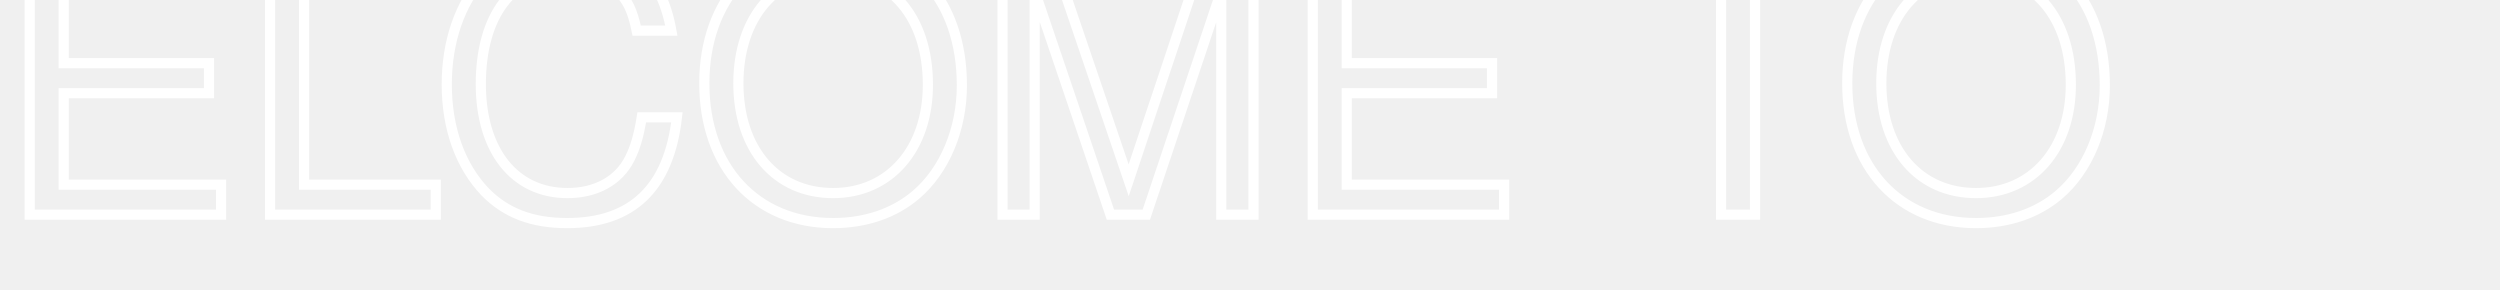
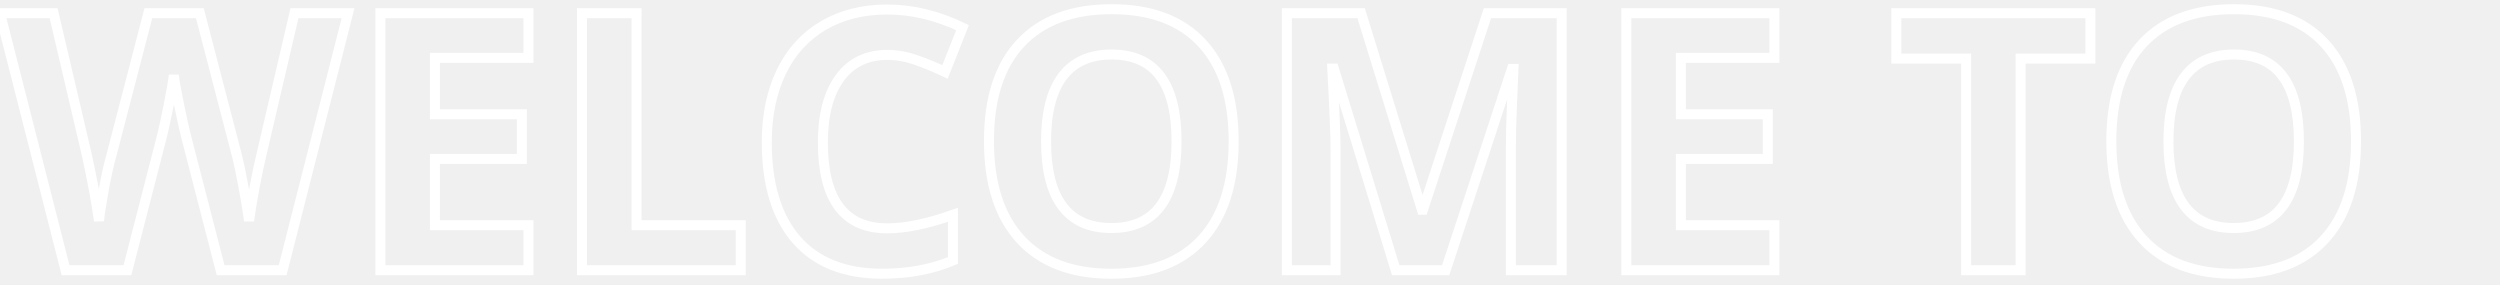
- <svg xmlns="http://www.w3.org/2000/svg" width="492px" height="57px" viewBox="0 0 492 57" version="1.1">
-   <g id="Page-1" stroke="none" stroke-width="1" fill="none" fill-rule="evenodd" fill-opacity="0" font-family="Helvetica" font-size="72" font-weight="normal" line-spacing="55">
-     <g id="test" transform="translate(-473, -280)" fill="#FFFFFF" stroke="#FFFFFF" stroke-width="2">
+ <svg xmlns="http://www.w3.org/2000/svg" width="500px" height="57px" viewBox="0 0 480 57" version="1.1">
+   <g id="Page-1" stroke="none" stroke-width="1" fill="none" fill-rule="evenodd" fill-opacity="0" font-family="OpenSans-Bold, Open Sans" font-size="72" font-weight="bold" line-spacing="55">
+     <g id="test" transform="translate(-420, -211)" fill="#FFFFFF" stroke="#FFFFFF" stroke-width="2">
      <text id="welcome-to">
-         <tspan x="405.545" y="322.246">WELCOME TO</tspan>
+         <tspan x="694.432" y="232" />
+         <tspan x="410" y="265.043">WELCOME TO</tspan>
      </text>
    </g>
  </g>
</svg>
